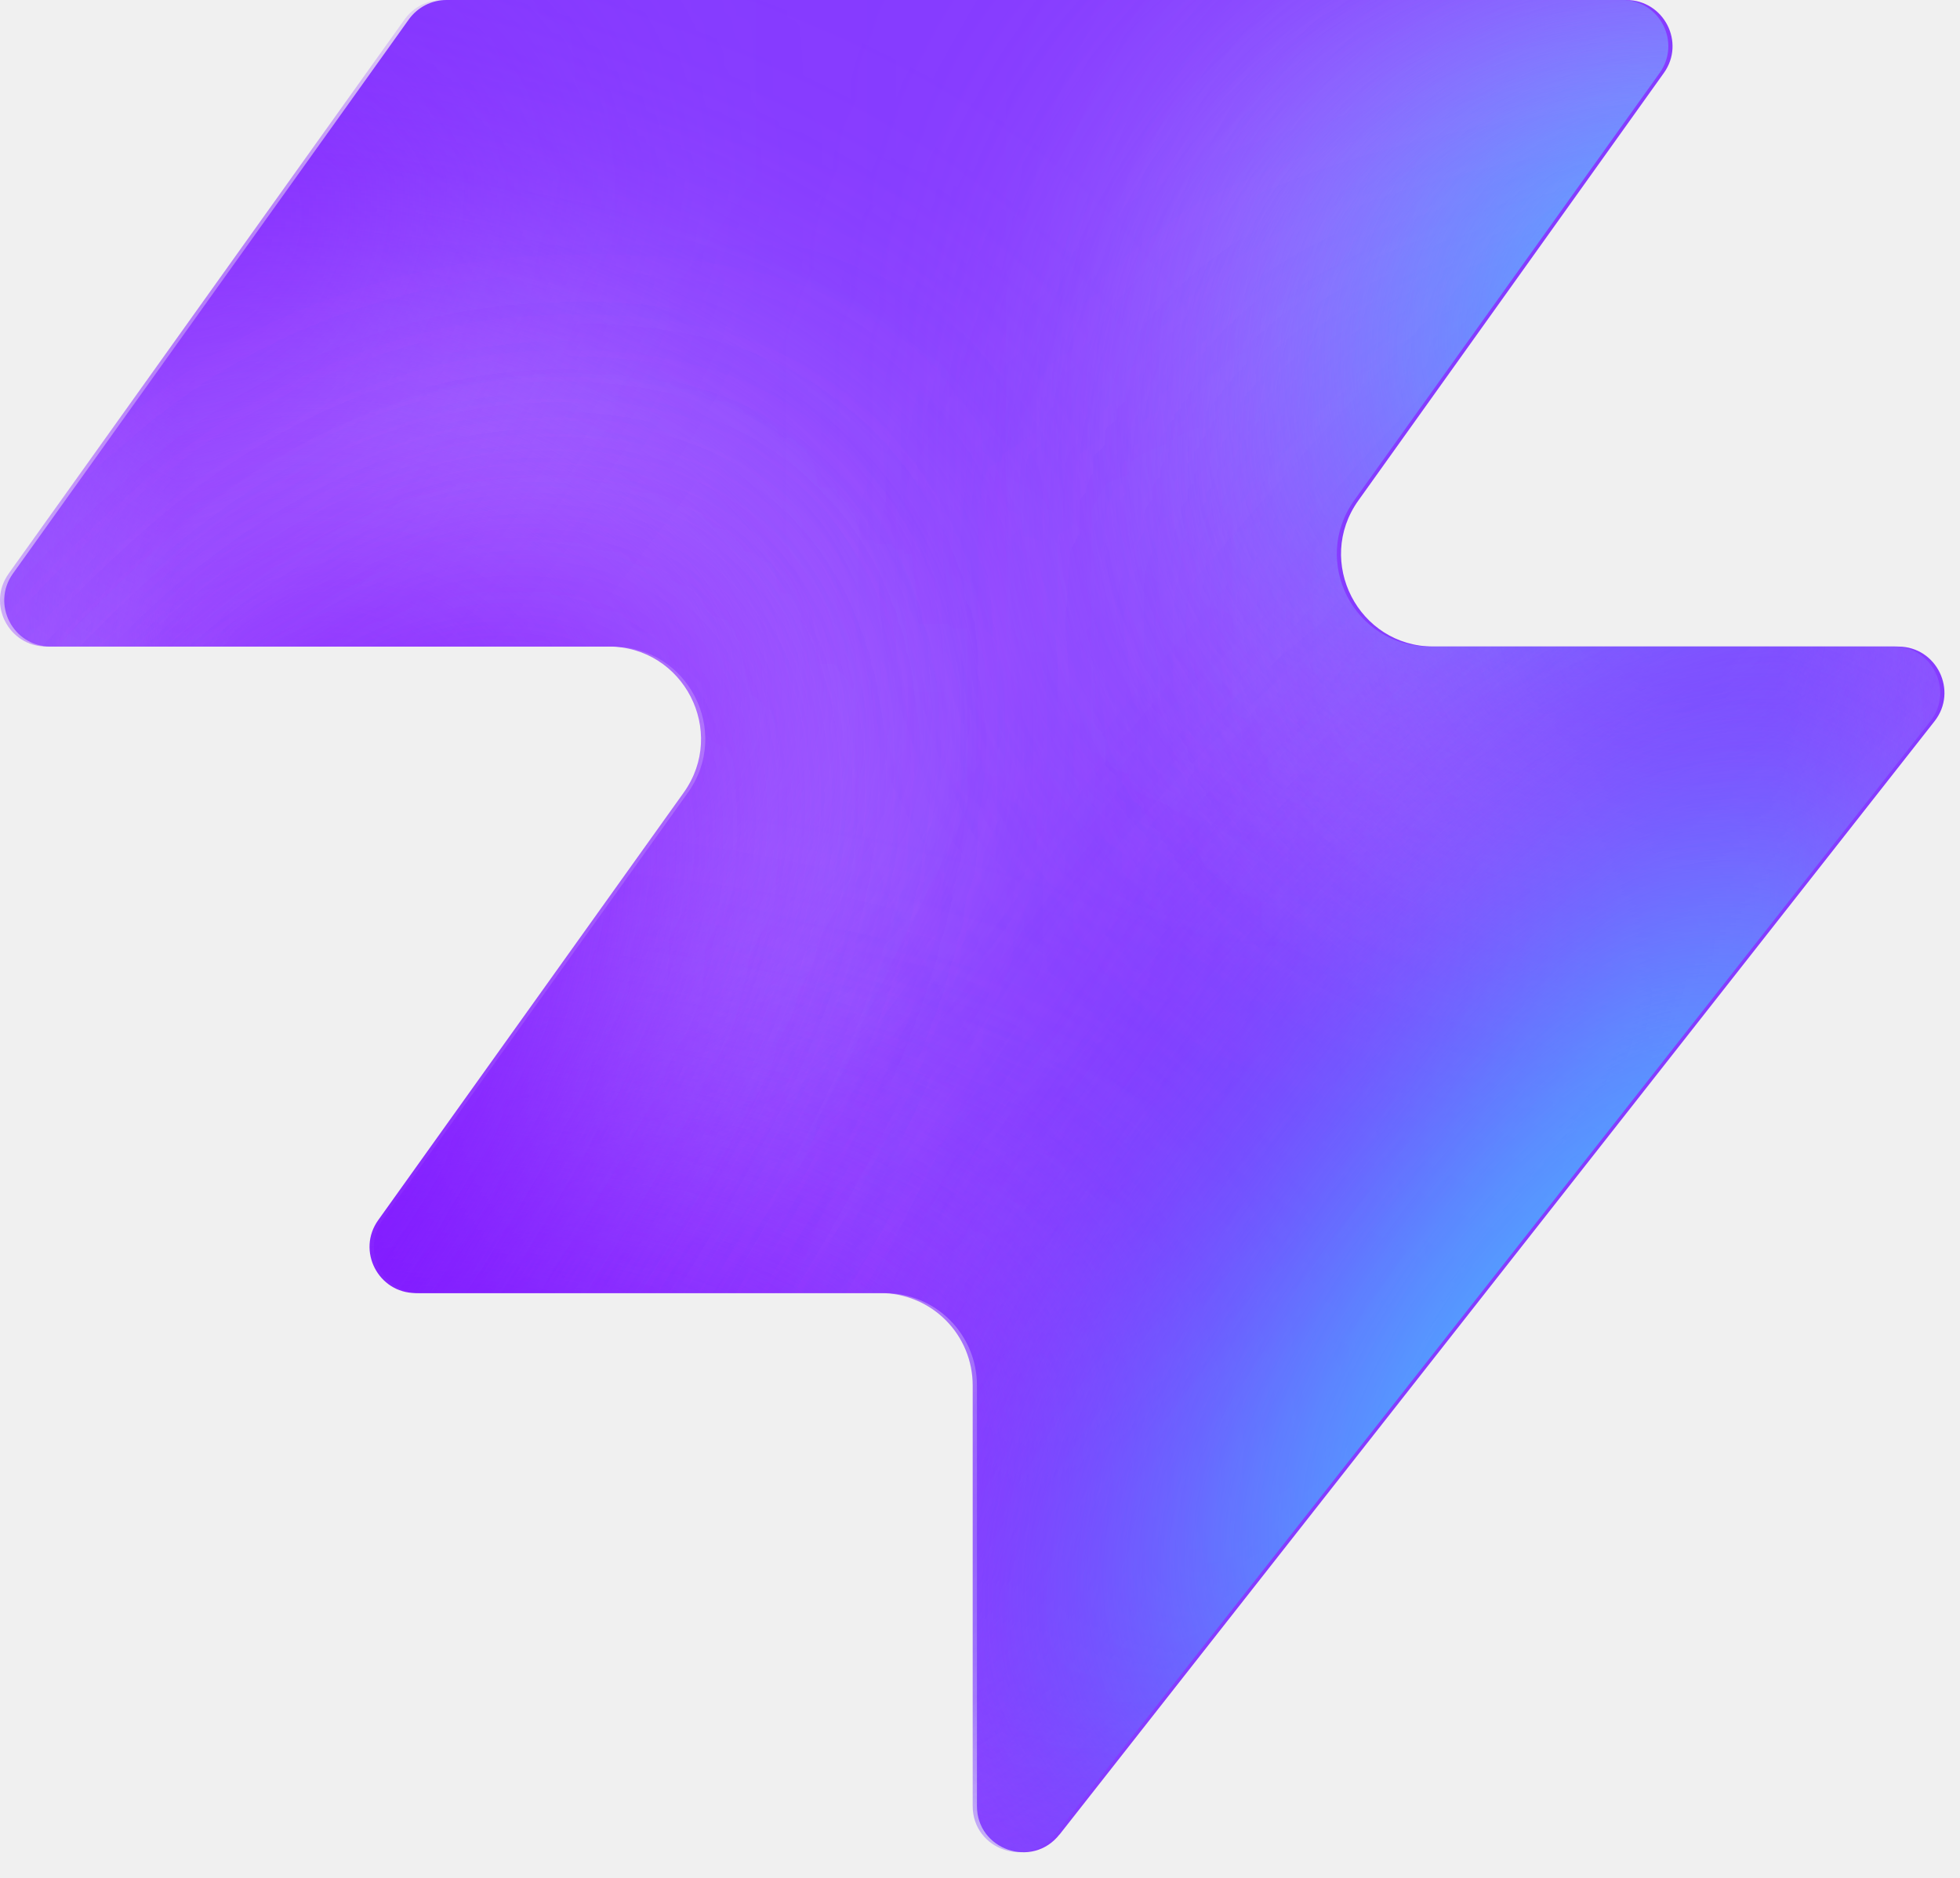
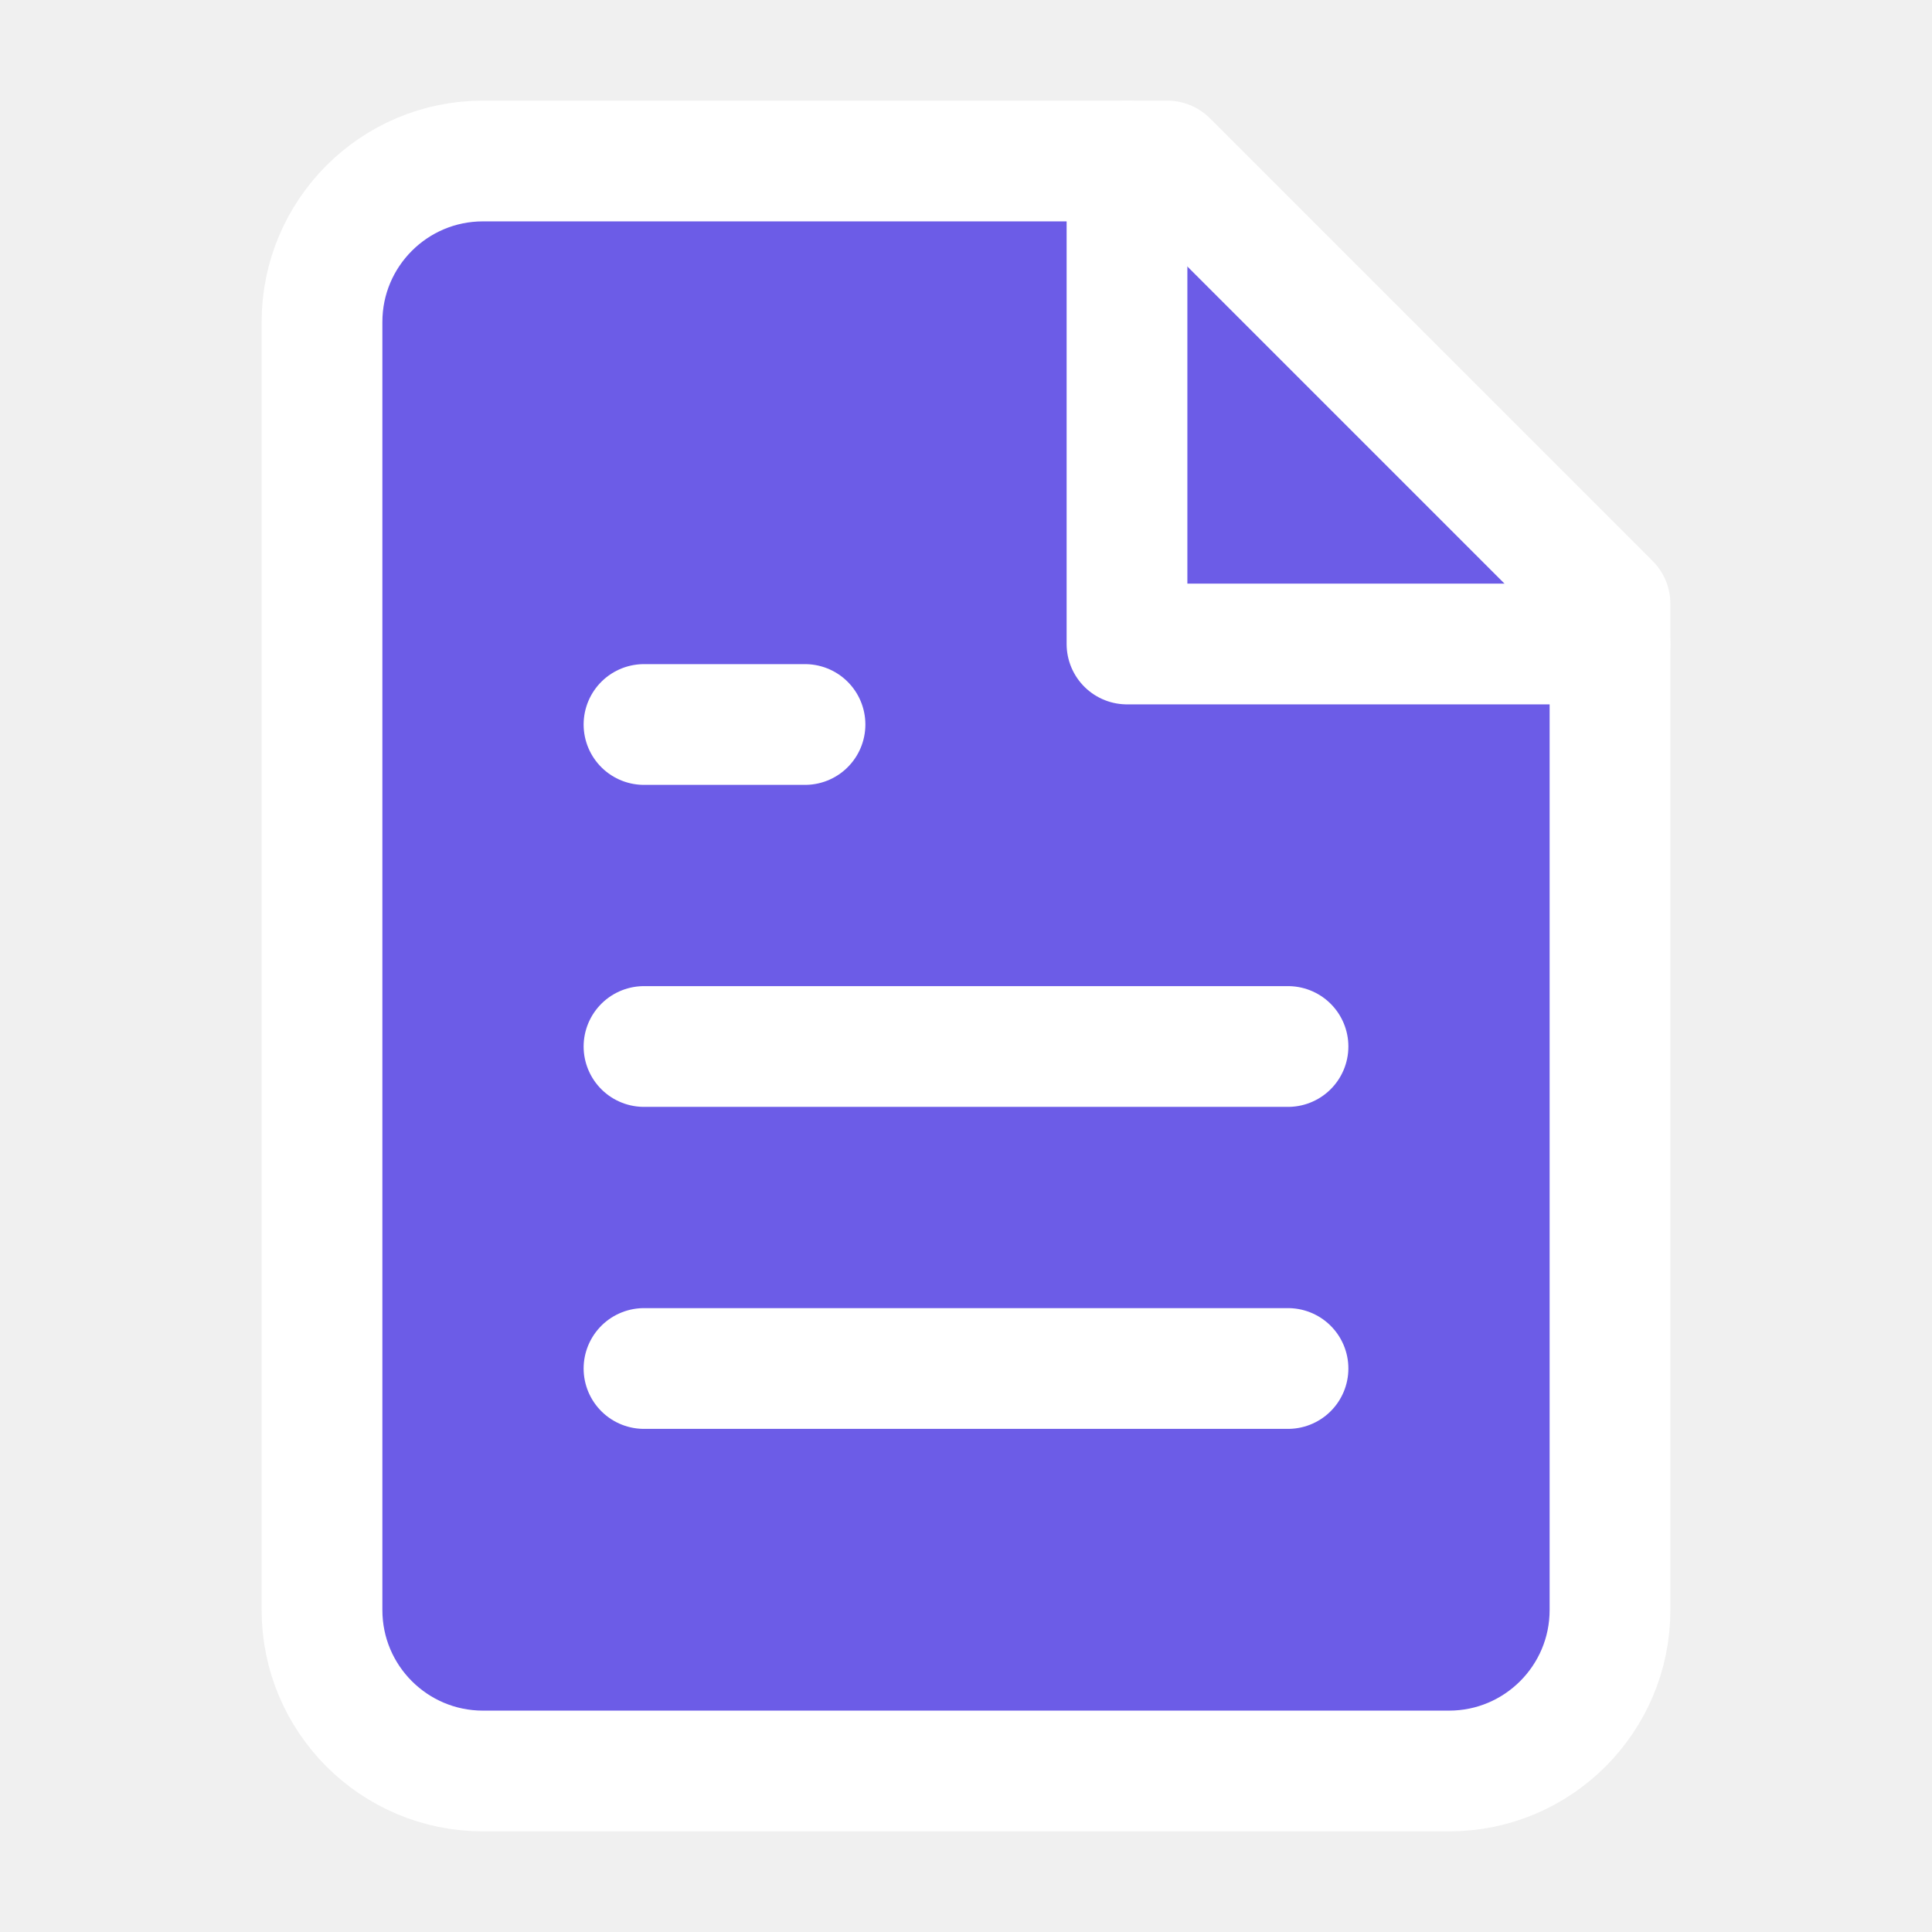
- <svg xmlns="http://www.w3.org/2000/svg" width="48" height="46" fill="none" viewBox="0 0 48 46">
-   <path fill="#863bff" d="M25.946 44.938c-.664.845-2.021.375-2.021-.698V33.937a2.26 2.26 0 0 0-2.262-2.262H10.287c-.92 0-1.456-1.04-.92-1.788l7.48-10.471c1.07-1.497 0-3.578-1.842-3.578H1.237c-.92 0-1.456-1.04-.92-1.788L10.013.474c.214-.297.556-.474.92-.474h28.894c.92 0 1.456 1.04.92 1.788l-7.48 10.471c-1.07 1.498 0 3.579 1.842 3.579h11.377c.943 0 1.473 1.088.89 1.83L25.947 44.94z" style="fill:#863bff;fill:color(display-p3 .525 .23 1);fill-opacity:1" />
-   <mask id="a" width="48" height="46" x="0" y="0" maskUnits="userSpaceOnUse" style="mask-type:alpha">
-     <path fill="#000" d="M25.842 44.938c-.664.844-2.021.375-2.021-.698V33.937a2.26 2.26 0 0 0-2.262-2.262H10.183c-.92 0-1.456-1.04-.92-1.788l7.48-10.471c1.07-1.498 0-3.579-1.842-3.579H1.133c-.92 0-1.456-1.04-.92-1.787L9.91.473c.214-.297.556-.474.92-.474h28.894c.92 0 1.456 1.04.92 1.788l-7.48 10.471c-1.07 1.498 0 3.578 1.842 3.578h11.377c.943 0 1.473 1.088.89 1.832L25.843 44.94z" style="fill:#000;fill-opacity:1" />
-   </mask>
-   <g mask="url(#a)">
-     <g filter="url(#b)">
-       <ellipse cx="5.508" cy="14.704" fill="#ede6ff" rx="5.508" ry="14.704" style="fill:#ede6ff;fill:color(display-p3 .927 .903 1);fill-opacity:1" transform="matrix(.00324 1 1 -.00324 -4.47 31.516)" />
-     </g>
-     <g filter="url(#c)">
-       <ellipse cx="10.399" cy="29.851" fill="#ede6ff" rx="10.399" ry="29.851" style="fill:#ede6ff;fill:color(display-p3 .927 .903 1);fill-opacity:1" transform="matrix(.00324 1 1 -.00324 -39.328 7.883)" />
-     </g>
-     <g filter="url(#d)">
-       <ellipse cx="5.508" cy="30.487" fill="#7e14ff" rx="5.508" ry="30.487" style="fill:#7e14ff;fill:color(display-p3 .492 .077 1);fill-opacity:1" transform="rotate(89.814 -25.913 -14.639)scale(1 -1)" />
-     </g>
-     <g filter="url(#e)">
-       <ellipse cx="5.508" cy="30.599" fill="#7e14ff" rx="5.508" ry="30.599" style="fill:#7e14ff;fill:color(display-p3 .492 .077 1);fill-opacity:1" transform="rotate(89.814 -32.644 -3.334)scale(1 -1)" />
-     </g>
-     <g filter="url(#f)">
-       <ellipse cx="5.508" cy="30.599" fill="#7e14ff" rx="5.508" ry="30.599" style="fill:#7e14ff;fill:color(display-p3 .492 .077 1);fill-opacity:1" transform="matrix(.00324 1 1 -.00324 -34.34 30.47)" />
-     </g>
-     <g filter="url(#g)">
-       <ellipse cx="14.072" cy="22.078" fill="#ede6ff" rx="14.072" ry="22.078" style="fill:#ede6ff;fill:color(display-p3 .927 .903 1);fill-opacity:1" transform="rotate(93.35 24.506 48.493)scale(-1 1)" />
-     </g>
-     <g filter="url(#h)">
-       <ellipse cx="3.47" cy="21.501" fill="#7e14ff" rx="3.47" ry="21.501" style="fill:#7e14ff;fill:color(display-p3 .492 .077 1);fill-opacity:1" transform="rotate(89.009 28.708 47.59)scale(-1 1)" />
-     </g>
-     <g filter="url(#i)">
-       <ellipse cx="3.47" cy="21.501" fill="#7e14ff" rx="3.47" ry="21.501" style="fill:#7e14ff;fill:color(display-p3 .492 .077 1);fill-opacity:1" transform="rotate(89.009 28.708 47.59)scale(-1 1)" />
-     </g>
-     <g filter="url(#j)">
-       <ellipse cx=".387" cy="8.972" fill="#7e14ff" rx="4.407" ry="29.108" style="fill:#7e14ff;fill:color(display-p3 .492 .077 1);fill-opacity:1" transform="rotate(39.51 .387 8.972)" />
-     </g>
-     <g filter="url(#k)">
-       <ellipse cx="47.523" cy="-6.092" fill="#7e14ff" rx="4.407" ry="29.108" style="fill:#7e14ff;fill:color(display-p3 .492 .077 1);fill-opacity:1" transform="rotate(37.892 47.523 -6.092)" />
-     </g>
-     <g filter="url(#l)">
-       <ellipse cx="41.412" cy="6.333" fill="#47bfff" rx="5.971" ry="9.665" style="fill:#47bfff;fill:color(display-p3 .28 .748 1);fill-opacity:1" transform="rotate(37.892 41.412 6.333)" />
-     </g>
-     <g filter="url(#m)">
-       <ellipse cx="-1.879" cy="38.332" fill="#7e14ff" rx="4.407" ry="29.108" style="fill:#7e14ff;fill:color(display-p3 .492 .077 1);fill-opacity:1" transform="rotate(37.892 -1.88 38.332)" />
-     </g>
-     <g filter="url(#n)">
-       <ellipse cx="-1.879" cy="38.332" fill="#7e14ff" rx="4.407" ry="29.108" style="fill:#7e14ff;fill:color(display-p3 .492 .077 1);fill-opacity:1" transform="rotate(37.892 -1.88 38.332)" />
-     </g>
-     <g filter="url(#o)">
-       <ellipse cx="35.651" cy="29.907" fill="#7e14ff" rx="4.407" ry="29.108" style="fill:#7e14ff;fill:color(display-p3 .492 .077 1);fill-opacity:1" transform="rotate(37.892 35.651 29.907)" />
-     </g>
-     <g filter="url(#p)">
-       <ellipse cx="38.418" cy="32.4" fill="#47bfff" rx="5.971" ry="15.297" style="fill:#47bfff;fill:color(display-p3 .28 .748 1);fill-opacity:1" transform="rotate(37.892 38.418 32.4)" />
-     </g>
-   </g>
-   <defs>
-     <filter id="b" width="60.045" height="41.654" x="-19.77" y="16.149" color-interpolation-filters="sRGB" filterUnits="userSpaceOnUse">
-       <feFlood flood-opacity="0" result="BackgroundImageFix" />
-       <feBlend in="SourceGraphic" in2="BackgroundImageFix" result="shape" />
-       <feGaussianBlur result="effect1_foregroundBlur_2002_17158" stdDeviation="7.659" />
-     </filter>
-     <filter id="c" width="90.34" height="51.437" x="-54.613" y="-7.533" color-interpolation-filters="sRGB" filterUnits="userSpaceOnUse">
-       <feFlood flood-opacity="0" result="BackgroundImageFix" />
-       <feBlend in="SourceGraphic" in2="BackgroundImageFix" result="shape" />
-       <feGaussianBlur result="effect1_foregroundBlur_2002_17158" stdDeviation="7.659" />
-     </filter>
-     <filter id="d" width="79.355" height="29.4" x="-49.64" y="2.03" color-interpolation-filters="sRGB" filterUnits="userSpaceOnUse">
-       <feFlood flood-opacity="0" result="BackgroundImageFix" />
-       <feBlend in="SourceGraphic" in2="BackgroundImageFix" result="shape" />
-       <feGaussianBlur result="effect1_foregroundBlur_2002_17158" stdDeviation="4.596" />
-     </filter>
-     <filter id="e" width="79.579" height="29.4" x="-45.045" y="20.029" color-interpolation-filters="sRGB" filterUnits="userSpaceOnUse">
-       <feFlood flood-opacity="0" result="BackgroundImageFix" />
-       <feBlend in="SourceGraphic" in2="BackgroundImageFix" result="shape" />
-       <feGaussianBlur result="effect1_foregroundBlur_2002_17158" stdDeviation="4.596" />
-     </filter>
-     <filter id="f" width="79.579" height="29.4" x="-43.513" y="21.178" color-interpolation-filters="sRGB" filterUnits="userSpaceOnUse">
-       <feFlood flood-opacity="0" result="BackgroundImageFix" />
-       <feBlend in="SourceGraphic" in2="BackgroundImageFix" result="shape" />
-       <feGaussianBlur result="effect1_foregroundBlur_2002_17158" stdDeviation="4.596" />
-     </filter>
-     <filter id="g" width="74.749" height="58.852" x="15.756" y="-17.901" color-interpolation-filters="sRGB" filterUnits="userSpaceOnUse">
-       <feFlood flood-opacity="0" result="BackgroundImageFix" />
-       <feBlend in="SourceGraphic" in2="BackgroundImageFix" result="shape" />
-       <feGaussianBlur result="effect1_foregroundBlur_2002_17158" stdDeviation="7.659" />
-     </filter>
-     <filter id="h" width="61.377" height="25.362" x="23.548" y="2.284" color-interpolation-filters="sRGB" filterUnits="userSpaceOnUse">
-       <feFlood flood-opacity="0" result="BackgroundImageFix" />
-       <feBlend in="SourceGraphic" in2="BackgroundImageFix" result="shape" />
-       <feGaussianBlur result="effect1_foregroundBlur_2002_17158" stdDeviation="4.596" />
-     </filter>
-     <filter id="i" width="61.377" height="25.362" x="23.548" y="2.284" color-interpolation-filters="sRGB" filterUnits="userSpaceOnUse">
-       <feFlood flood-opacity="0" result="BackgroundImageFix" />
-       <feBlend in="SourceGraphic" in2="BackgroundImageFix" result="shape" />
-       <feGaussianBlur result="effect1_foregroundBlur_2002_17158" stdDeviation="4.596" />
-     </filter>
-     <filter id="j" width="56.045" height="63.649" x="-27.636" y="-22.853" color-interpolation-filters="sRGB" filterUnits="userSpaceOnUse">
-       <feFlood flood-opacity="0" result="BackgroundImageFix" />
-       <feBlend in="SourceGraphic" in2="BackgroundImageFix" result="shape" />
-       <feGaussianBlur result="effect1_foregroundBlur_2002_17158" stdDeviation="4.596" />
-     </filter>
-     <filter id="k" width="54.814" height="64.646" x="20.116" y="-38.415" color-interpolation-filters="sRGB" filterUnits="userSpaceOnUse">
-       <feFlood flood-opacity="0" result="BackgroundImageFix" />
-       <feBlend in="SourceGraphic" in2="BackgroundImageFix" result="shape" />
-       <feGaussianBlur result="effect1_foregroundBlur_2002_17158" stdDeviation="4.596" />
-     </filter>
-     <filter id="l" width="33.541" height="35.313" x="24.641" y="-11.323" color-interpolation-filters="sRGB" filterUnits="userSpaceOnUse">
-       <feFlood flood-opacity="0" result="BackgroundImageFix" />
-       <feBlend in="SourceGraphic" in2="BackgroundImageFix" result="shape" />
-       <feGaussianBlur result="effect1_foregroundBlur_2002_17158" stdDeviation="4.596" />
-     </filter>
-     <filter id="m" width="54.814" height="64.646" x="-29.286" y="6.009" color-interpolation-filters="sRGB" filterUnits="userSpaceOnUse">
-       <feFlood flood-opacity="0" result="BackgroundImageFix" />
-       <feBlend in="SourceGraphic" in2="BackgroundImageFix" result="shape" />
-       <feGaussianBlur result="effect1_foregroundBlur_2002_17158" stdDeviation="4.596" />
-     </filter>
-     <filter id="n" width="54.814" height="64.646" x="-29.286" y="6.009" color-interpolation-filters="sRGB" filterUnits="userSpaceOnUse">
-       <feFlood flood-opacity="0" result="BackgroundImageFix" />
-       <feBlend in="SourceGraphic" in2="BackgroundImageFix" result="shape" />
-       <feGaussianBlur result="effect1_foregroundBlur_2002_17158" stdDeviation="4.596" />
-     </filter>
-     <filter id="o" width="54.814" height="64.646" x="8.244" y="-2.416" color-interpolation-filters="sRGB" filterUnits="userSpaceOnUse">
-       <feFlood flood-opacity="0" result="BackgroundImageFix" />
-       <feBlend in="SourceGraphic" in2="BackgroundImageFix" result="shape" />
-       <feGaussianBlur result="effect1_foregroundBlur_2002_17158" stdDeviation="4.596" />
-     </filter>
-     <filter id="p" width="39.409" height="43.623" x="18.713" y="10.588" color-interpolation-filters="sRGB" filterUnits="userSpaceOnUse">
-       <feFlood flood-opacity="0" result="BackgroundImageFix" />
-       <feBlend in="SourceGraphic" in2="BackgroundImageFix" result="shape" />
-       <feGaussianBlur result="effect1_foregroundBlur_2002_17158" stdDeviation="4.596" />
-     </filter>
-   </defs>
+ <svg xmlns="http://www.w3.org/2000/svg" width="24" height="24" viewBox="0 0 24 24" fill="none">
+   <path d="M14.5 2H6a2 2 0 0 0-2 2v16a2 2 0 0 0 2 2h12a2 2 0 0 0 2-2V7.5L14.5 2z" fill="#6c5ce7" stroke="white" stroke-width="1.5" stroke-linecap="round" stroke-linejoin="round" />
+   <polyline points="14 2 14 8 20 8" fill="none" stroke="white" stroke-width="1.5" stroke-linecap="round" stroke-linejoin="round" />
+   <line x1="16" y1="13" x2="8" y2="13" stroke="white" stroke-width="1.5" stroke-linecap="round" />
+   <line x1="16" y1="17" x2="8" y2="17" stroke="white" stroke-width="1.5" stroke-linecap="round" />
+   <polyline points="10 9 9 9 8 9" fill="none" stroke="white" stroke-width="1.5" stroke-linecap="round" stroke-linejoin="round" />
</svg>
